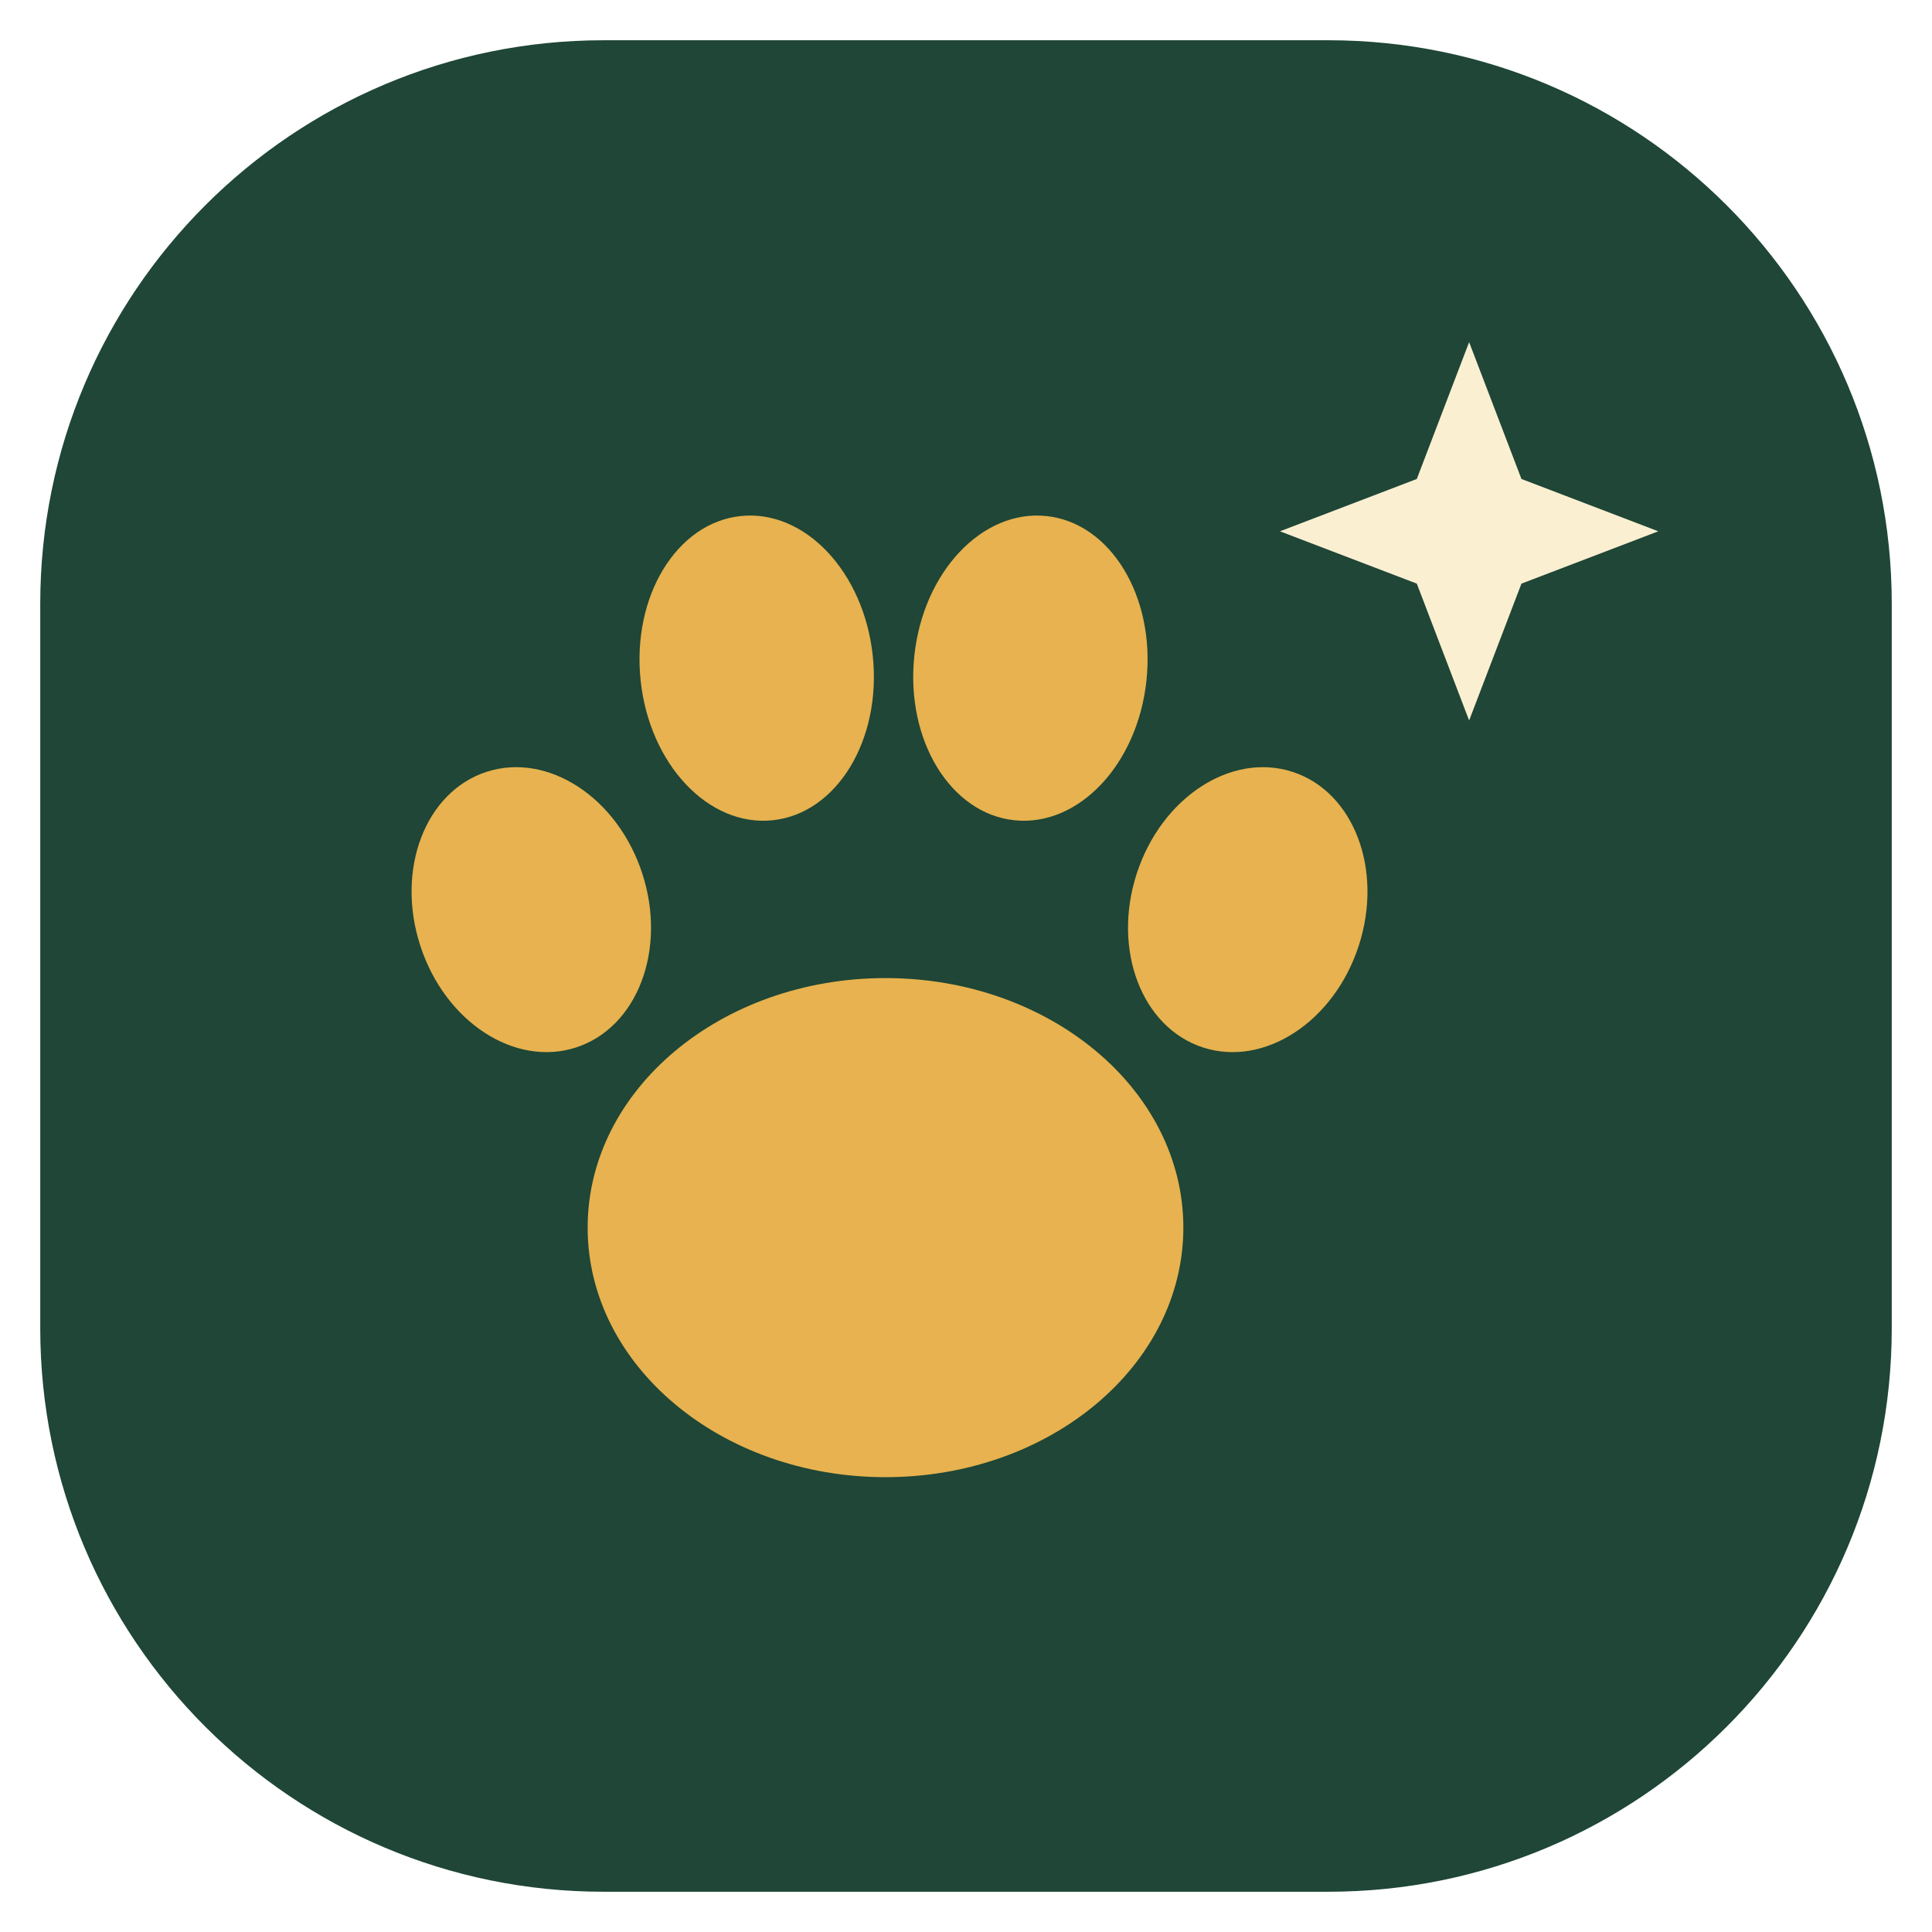
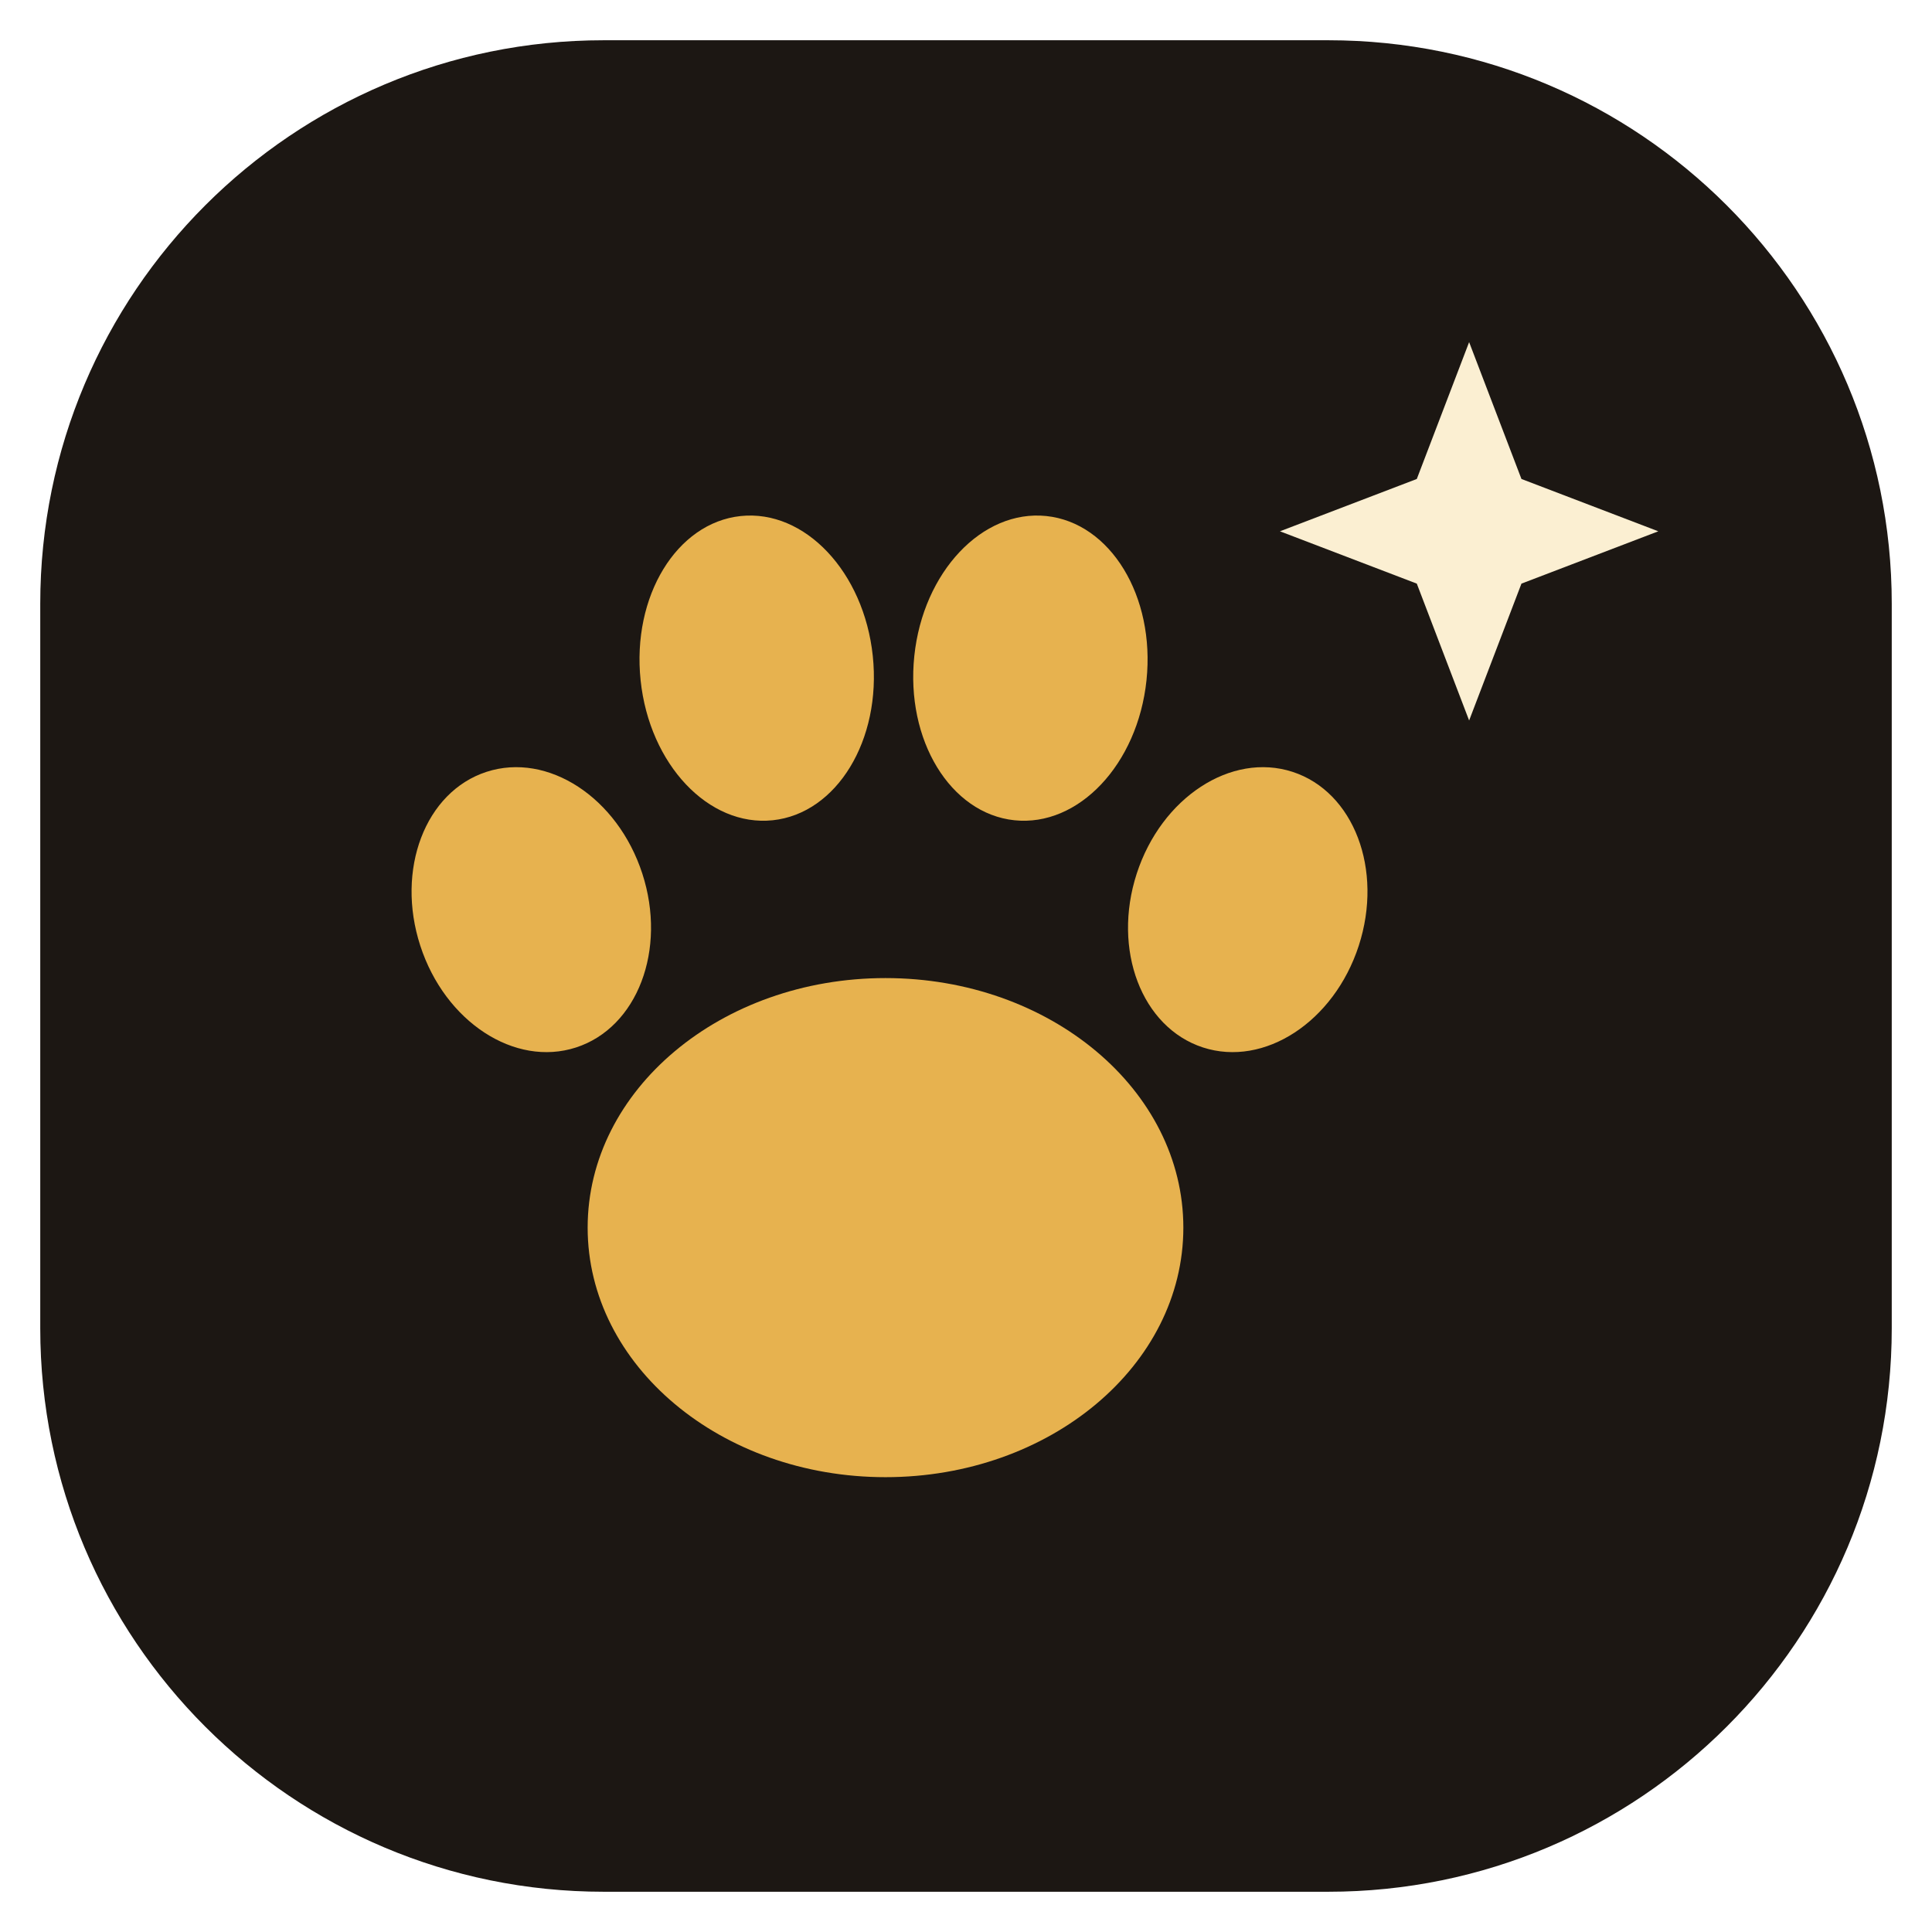
<svg xmlns="http://www.w3.org/2000/svg" viewBox="0 0 48 48">
-   <rect x="1" y="1" width="46" height="46" rx="14" fill="#1f4636" />
+   <rect x="1" y="1" width="46" height="46" rx="14" fill="#1c1713" />
  <g fill="#e7b24f">
    <ellipse cx="22" cy="30.5" rx="7.4" ry="6.2" />
    <ellipse cx="13.2" cy="22.6" rx="2.9" ry="3.6" transform="rotate(-18 13.2 22.6)" />
    <ellipse cx="18.8" cy="16.6" rx="2.9" ry="3.8" transform="rotate(-6 18.8 16.6)" />
    <ellipse cx="25.6" cy="16.6" rx="2.9" ry="3.8" transform="rotate(6 25.6 16.6)" />
    <ellipse cx="31" cy="22.6" rx="2.9" ry="3.6" transform="rotate(18 31 22.6)" />
  </g>
  <path d="M36.5 8.5l1.3 3.4 3.4 1.3-3.4 1.3-1.3 3.4-1.3-3.4-3.4-1.3 3.4-1.3z" fill="#fbefd2" />
</svg>
